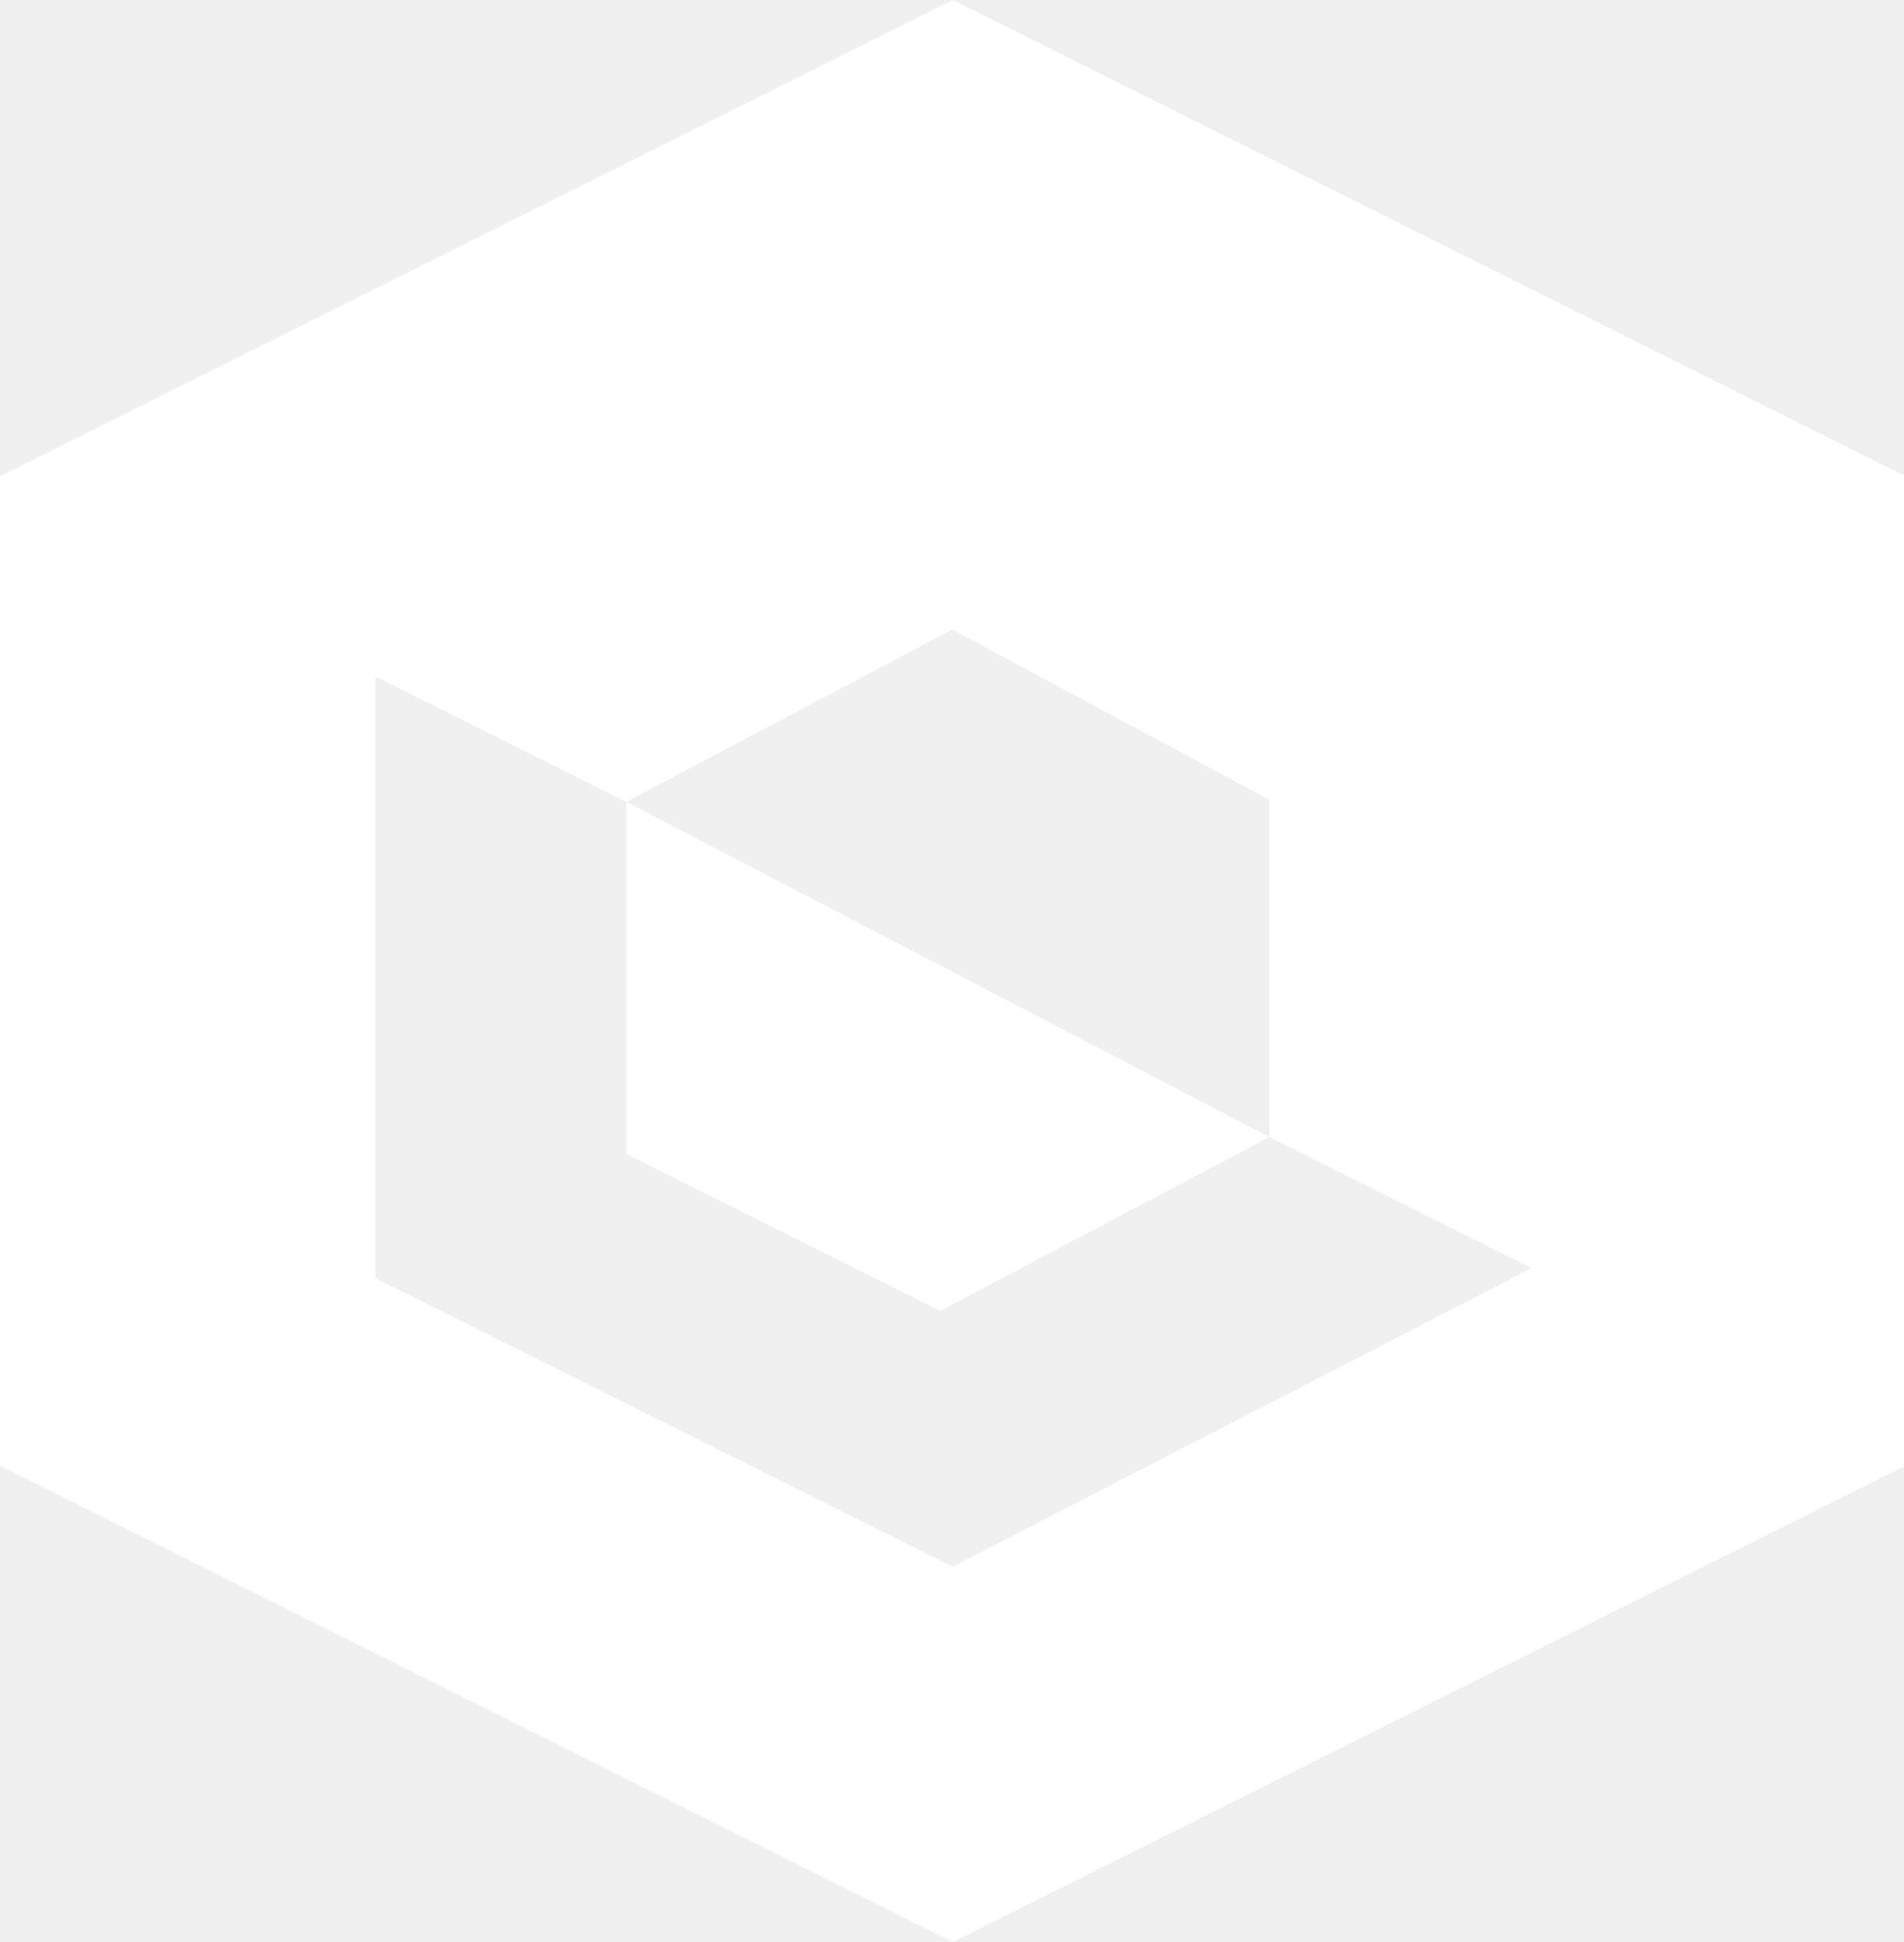
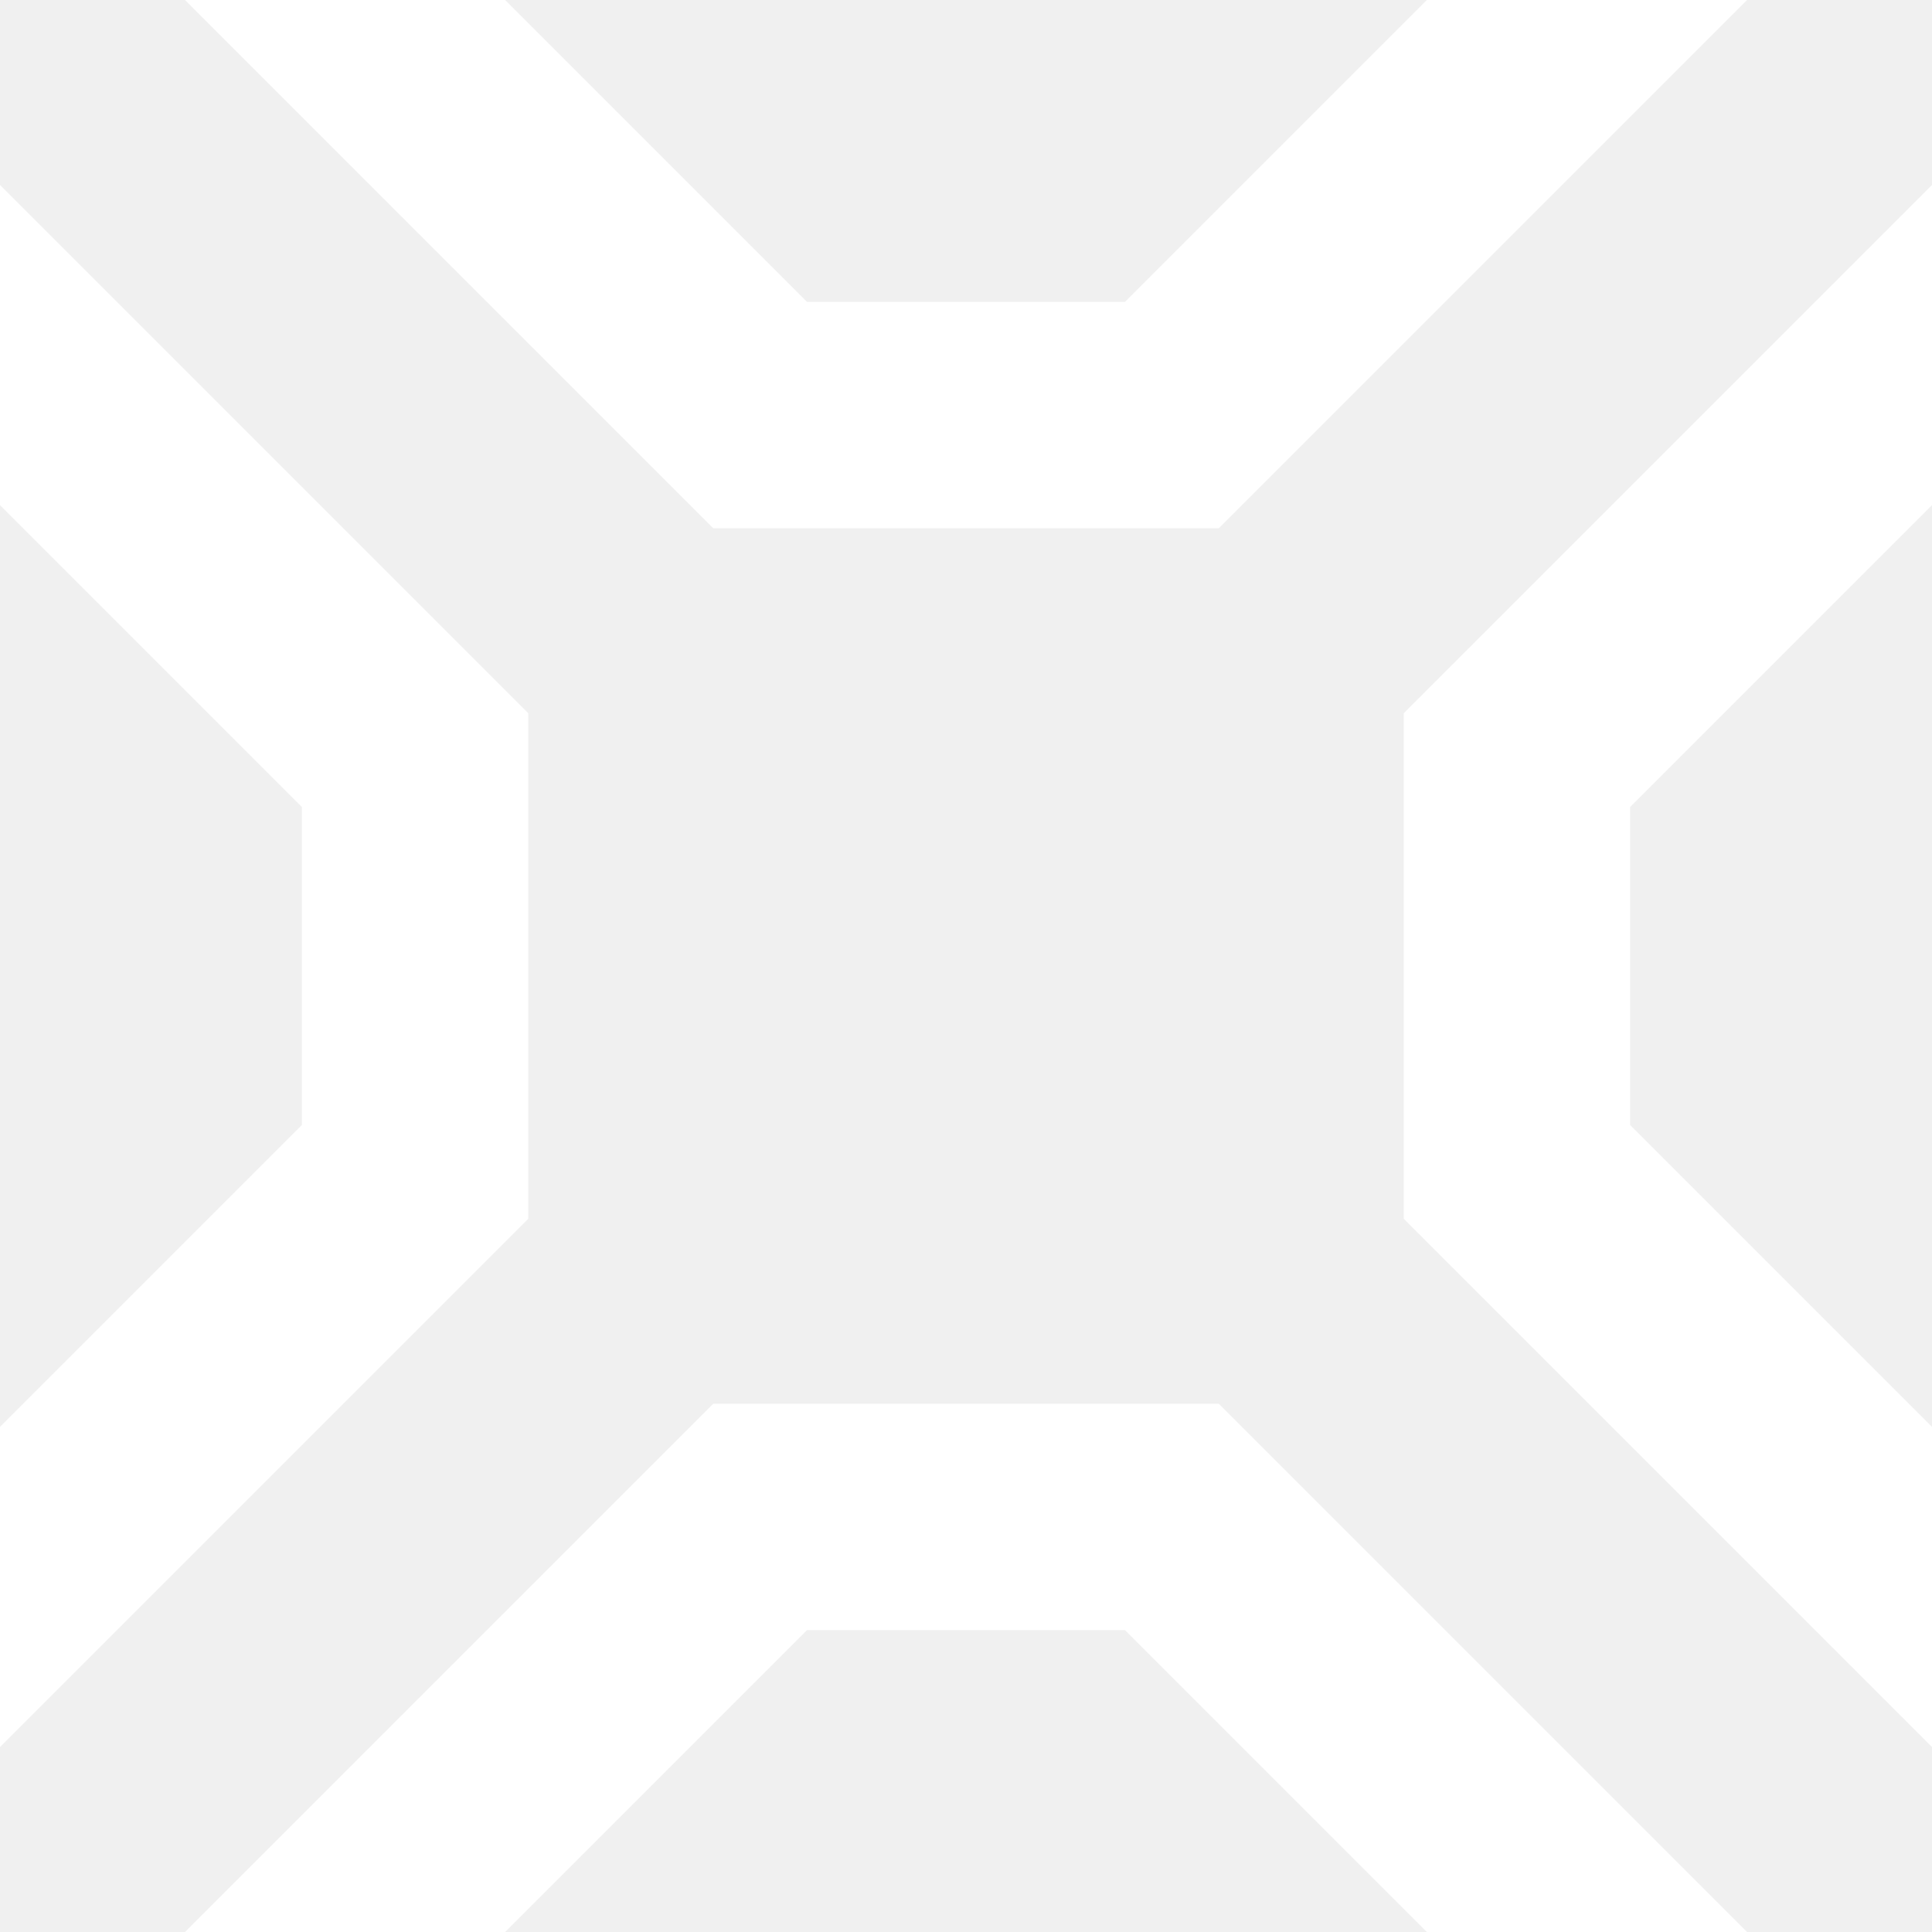
- <svg xmlns="http://www.w3.org/2000/svg" viewBox="0 0 618.57 630.99" width="618.57" height="630.99" role="img">
-   <path fill="#ffffff" d="M618.57 154.51L309.55 0L0 154.77L0 476.21L309.56 630.99L618.57 476.48ZM121.96 219.75L203.51 260.53L309.4 204.55L412.42 259.86L412.42 369.45L203.51 260.53L203.51 374.95L305.48 425.93L412.42 369.45L497.62 412.05L309.56 509.03L121.96 415.23Z" />
+ <svg xmlns="http://www.w3.org/2000/svg" viewBox="0 0 96 96" width="96" height="96" role="img">
+   <path fill="#ffffff" d="M9.19 0L25.1 0L40.1 15L55.9 15L70.9 0L86.81 0L60.56 26.25L35.44 26.25ZM96 9.19L96 25.1L81 40.1L81 55.9L96 70.9L96 86.81L69.75 60.56L69.75 35.44ZM86.81 96L70.9 96L55.9 81L40.1 81L25.1 96L9.19 96L35.44 69.75L60.56 69.75ZM0 86.81L0 70.9L15 55.9L15 40.1L0 25.1L0 9.19L26.25 35.44L26.25 60.56Z" />
</svg>
